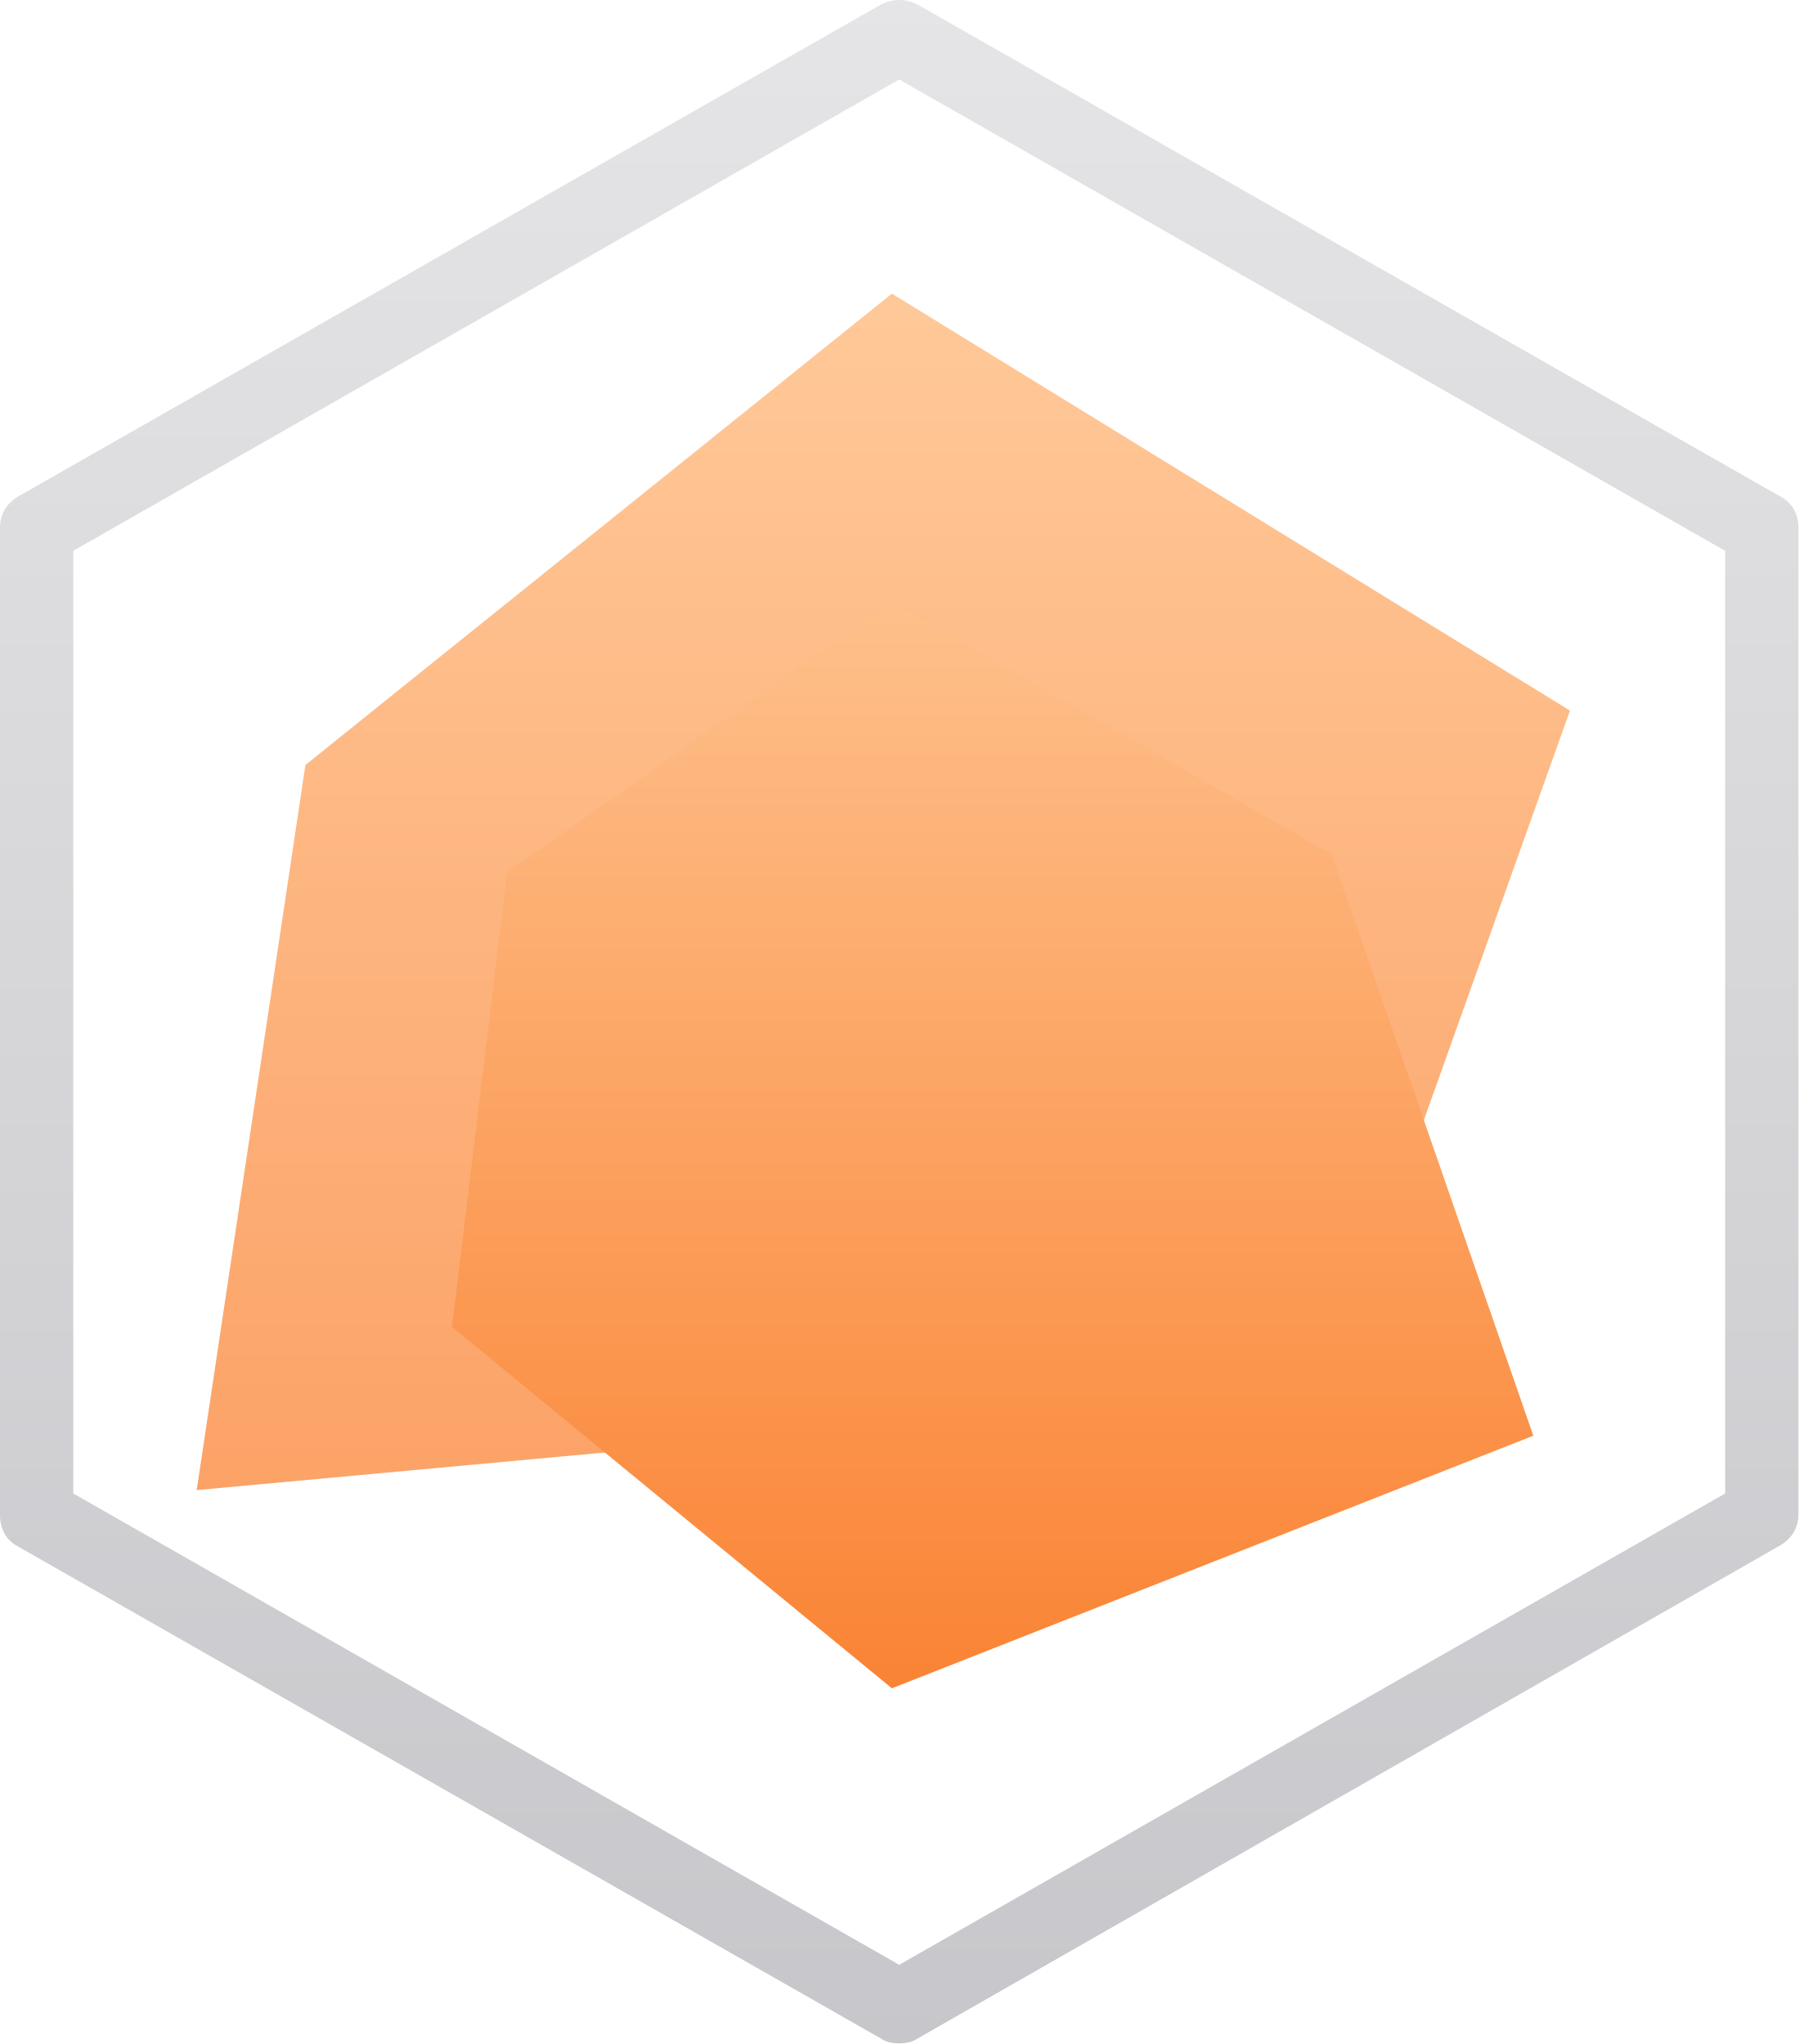
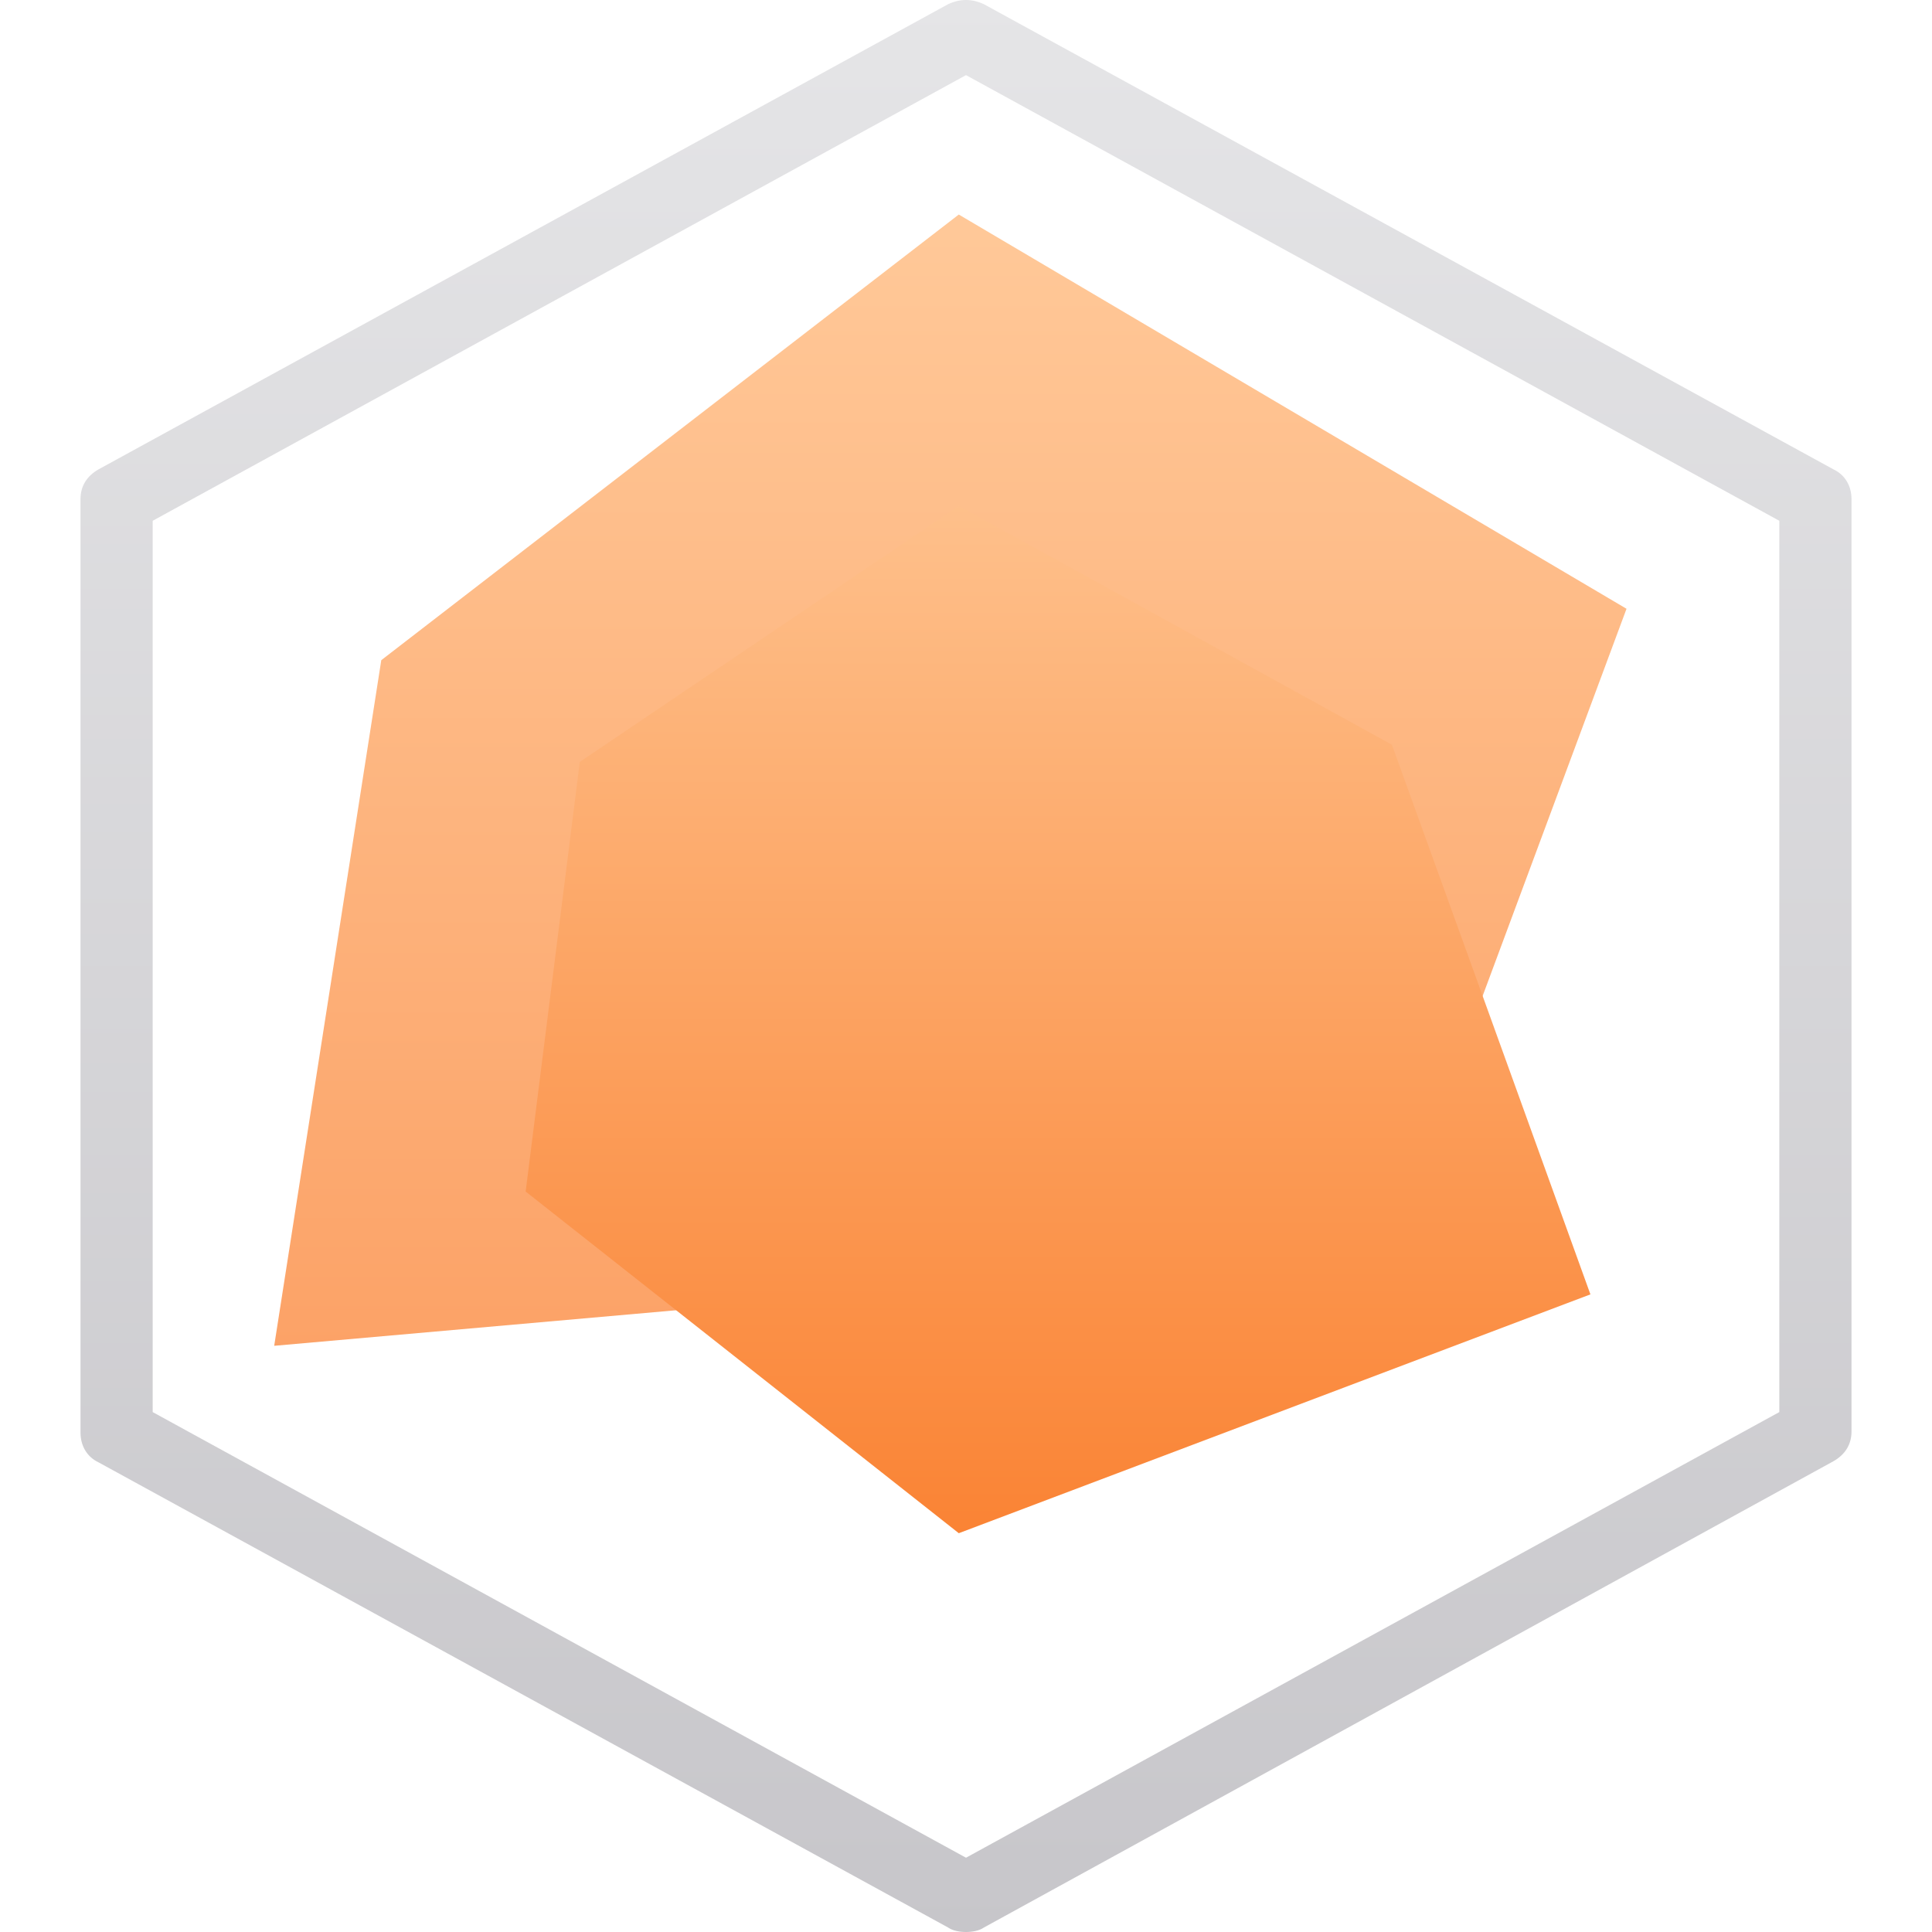
- <svg xmlns="http://www.w3.org/2000/svg" width="1024px" height="1164px" viewBox="0 0 1024 1164" version="1.1">
+ <svg xmlns="http://www.w3.org/2000/svg" width="1024px" height="1024px" viewBox="0 0 1024 1024" version="1.1">
  <defs>
    <linearGradient x1="50%" y1="0%" x2="50%" y2="100%" id="linearGradient-1">
      <stop stop-color="#E5E5E7" offset="0%" />
      <stop stop-color="#C7C6CA" offset="100%" />
    </linearGradient>
    <linearGradient x1="50%" y1="0%" x2="50%" y2="100%" id="linearGradient-2">
      <stop stop-color="#FFB676" offset="0%" />
      <stop stop-color="#FA8334" offset="100%" />
    </linearGradient>
    <linearGradient x1="50%" y1="0%" x2="50%" y2="100%" id="linearGradient-3">
      <stop stop-color="#FEC08B" offset="0%" />
      <stop stop-color="#FA8334" offset="100%" />
    </linearGradient>
  </defs>
  <g id="页面-1" stroke="none" stroke-width="1" fill="none" fill-rule="evenodd">
-     <g id="编组" transform="translate(0, 0)" fill-rule="nonzero">
-       <path d="M511.999,1163.636 C508.523,1163.636 504.35,1162.947 501.563,1160.886 L10.436,880.774 C3.477,877.329 0,870.45 0,862.876 L0,300.59 C0,293.017 3.477,286.82 10.436,282.692 L501.563,2.58 C508.523,-0.86 515.476,-0.86 522.436,2.58 L1013.57,282.692 C1020.523,286.138 1024,293.017 1024,300.59 L1024,862.187 C1024,869.761 1020.523,875.956 1013.57,880.085 L522.436,1160.886 C519.655,1162.947 515.476,1163.636 511.999,1163.636 Z M41.736,850.49 L511.999,1118.899 L982.263,850.49 L982.263,313.666 L511.999,45.248 L41.736,313.666 L41.736,850.49 Z" id="形状" fill="url(#linearGradient-1)" />
-       <polygon id="路径" fill-opacity="0.75" fill="url(#linearGradient-2)" points="507.826 167.216 893.913 404.66 768.698 755.657 507.825 812.097 111.999 848.571 173.91 435.625" />
-       <polygon id="路径" fill="url(#linearGradient-3)" points="507.826 342.718 758.263 486.559 873.042 817.598 507.826 961.444 257.39 755.657 288.696 496.883" />
+     <g id="编组-64">
+       <rect id="矩形备份-163" x="0" y="0" width="1024" height="1024" />
+       <g id="fsux_图表_雷达图备份-7" transform="translate(42.66667, 0)" fill-rule="nonzero">
+         <path d="M469.333,1024 C466.146,1024 462.321,1023.394 459.766,1021.579 L9.567,775.081 C3.187,772.05 0,765.996 0,759.33 L0,264.519 C0,257.855 3.187,252.402 9.567,248.769 L459.766,2.27 C466.146,-0.757 472.519,-0.757 478.899,2.27 L929.106,248.769 C935.48,251.801 938.667,257.855 938.667,264.519 L938.667,758.724 C938.667,765.39 935.48,770.842 929.106,774.475 L478.899,1021.579 C476.351,1023.394 472.519,1024 469.333,1024 Z M38.258,748.431 L469.333,984.631 L900.407,748.431 L900.407,276.026 L469.333,39.818 L38.258,276.026 L38.258,748.431 Z" id="形状" fill="url(#linearGradient-1)" />
+         <polygon id="路径" fill-opacity="0.75" fill="url(#linearGradient-2)" points="465.507 113.71 819.421 322.66 704.639 631.538 465.506 681.205 102.666 713.302 159.417 349.91" />
+         <polygon id="路径" fill="url(#linearGradient-3)" points="465.507 268.152 695.074 394.732 800.289 686.046 465.507 812.631 235.941 631.538 264.638 403.817" />
+       </g>
    </g>
  </g>
</svg>
